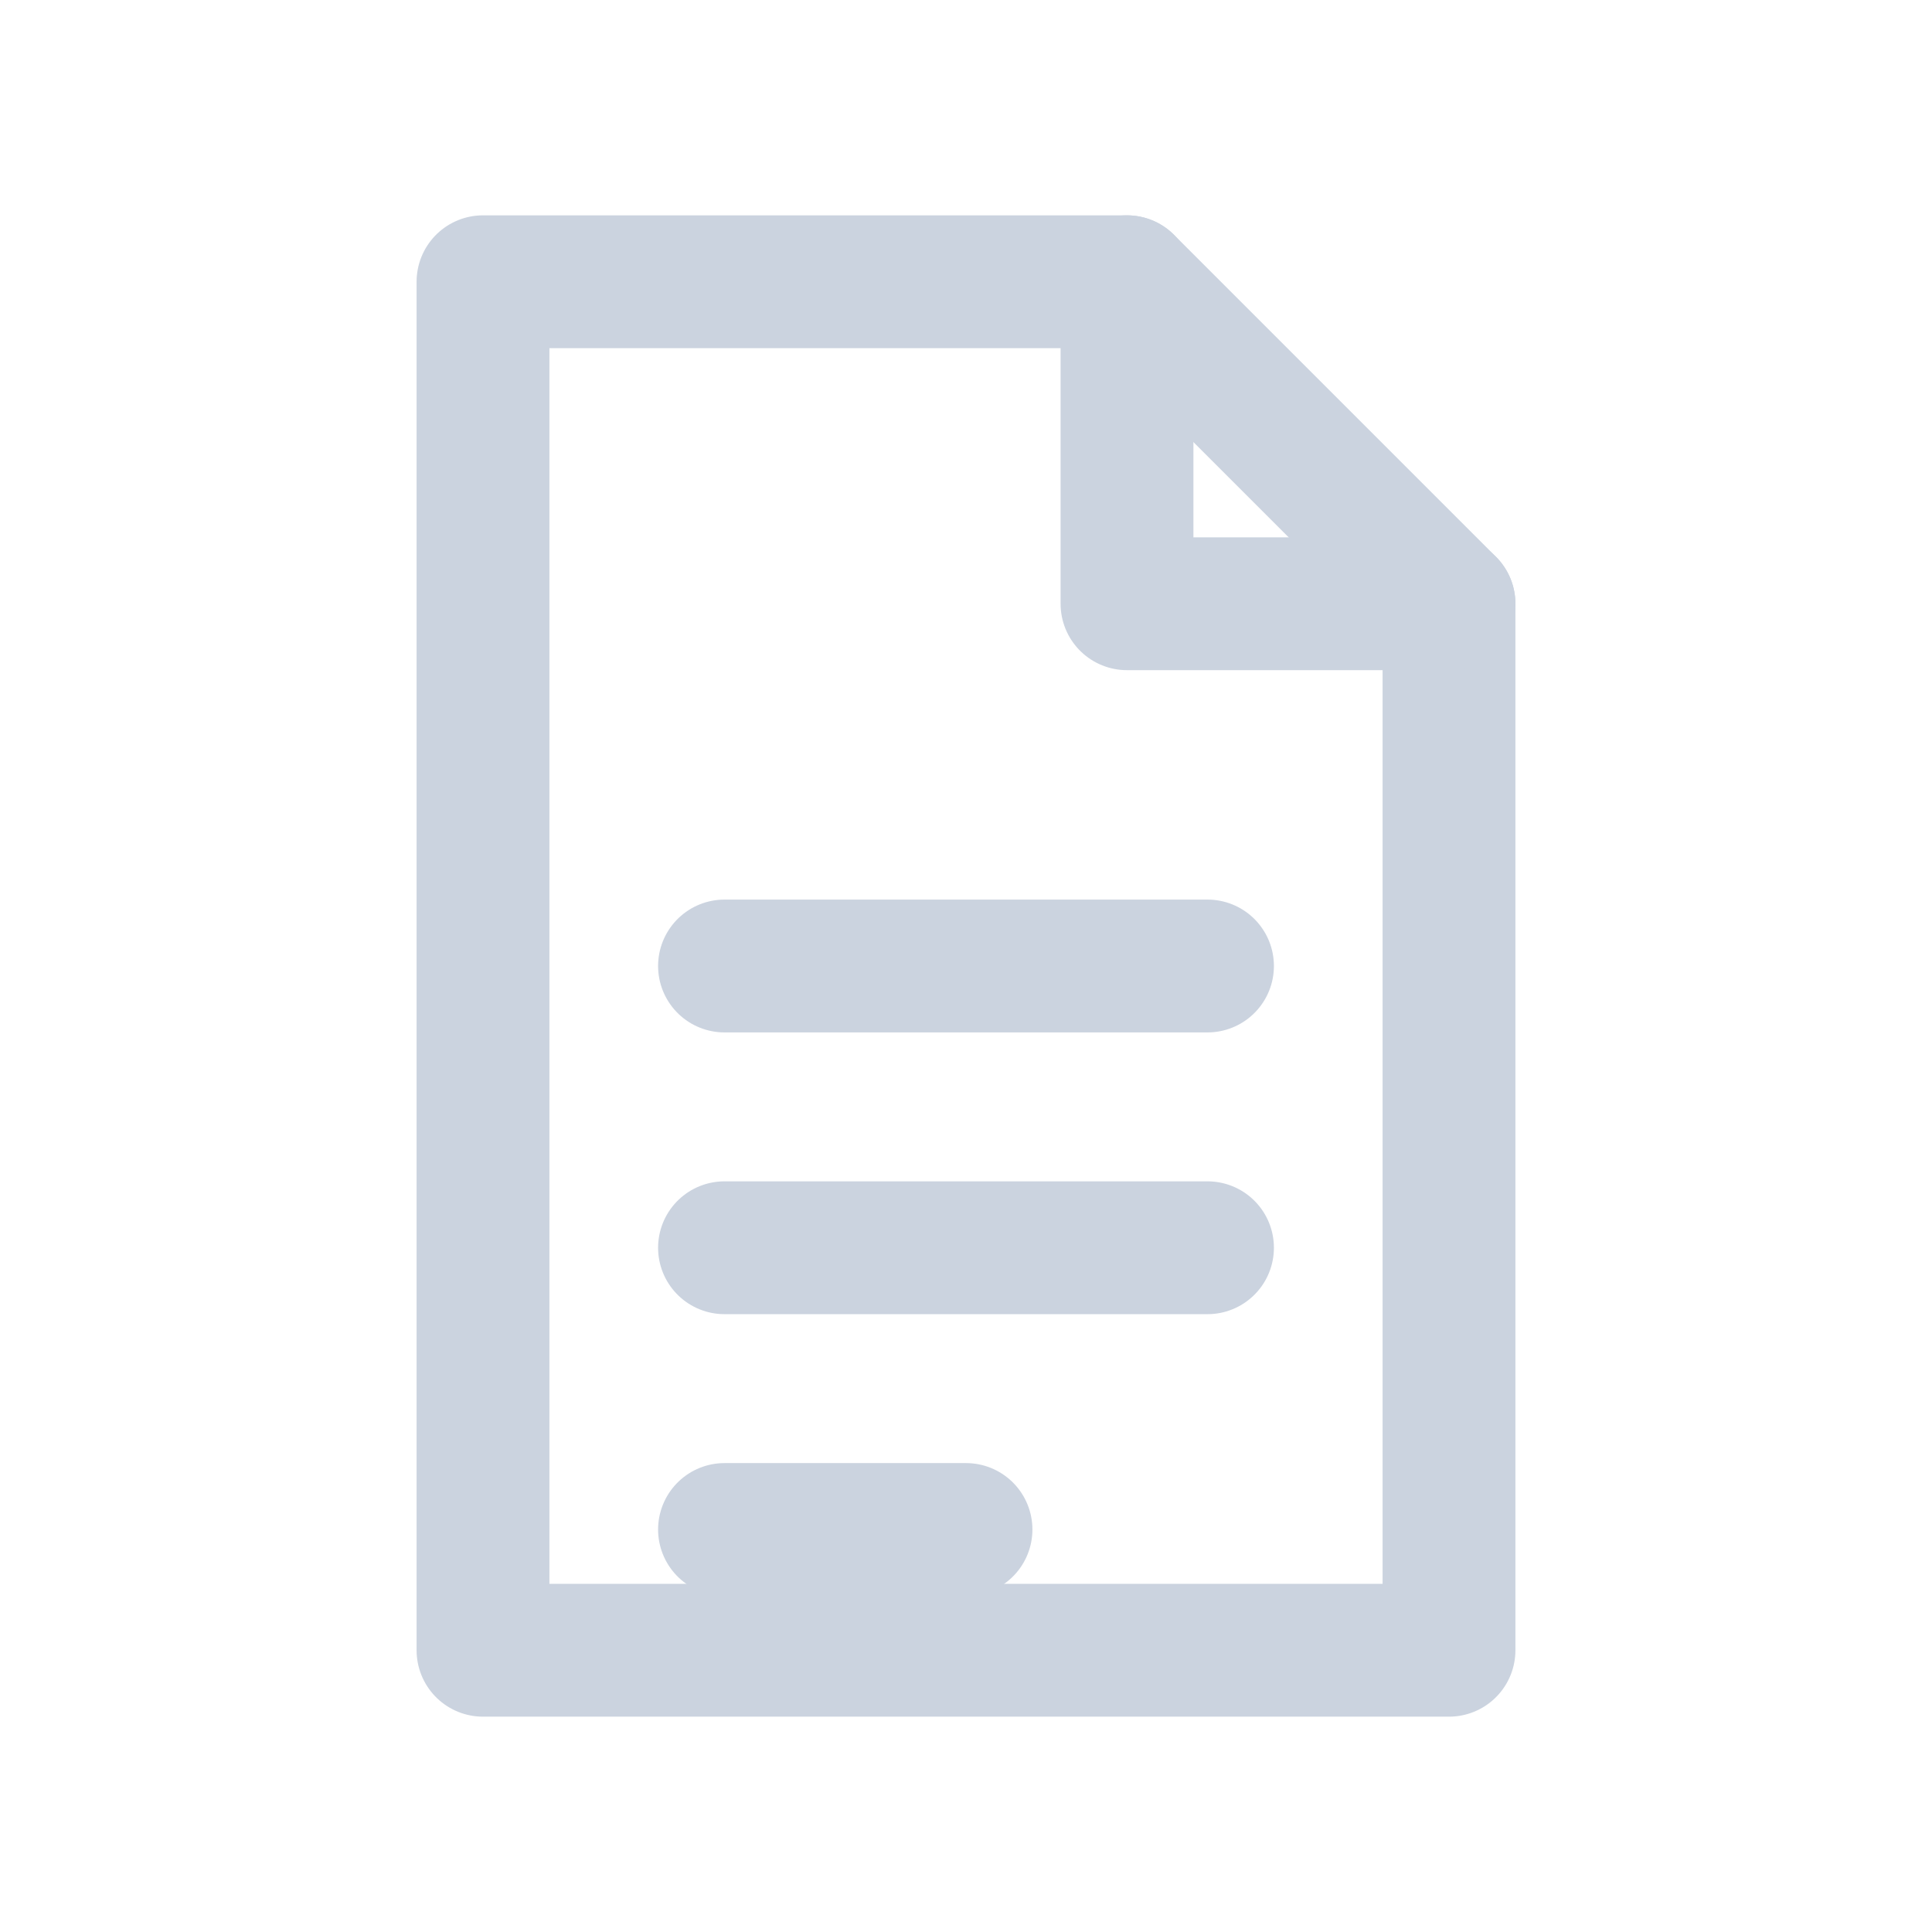
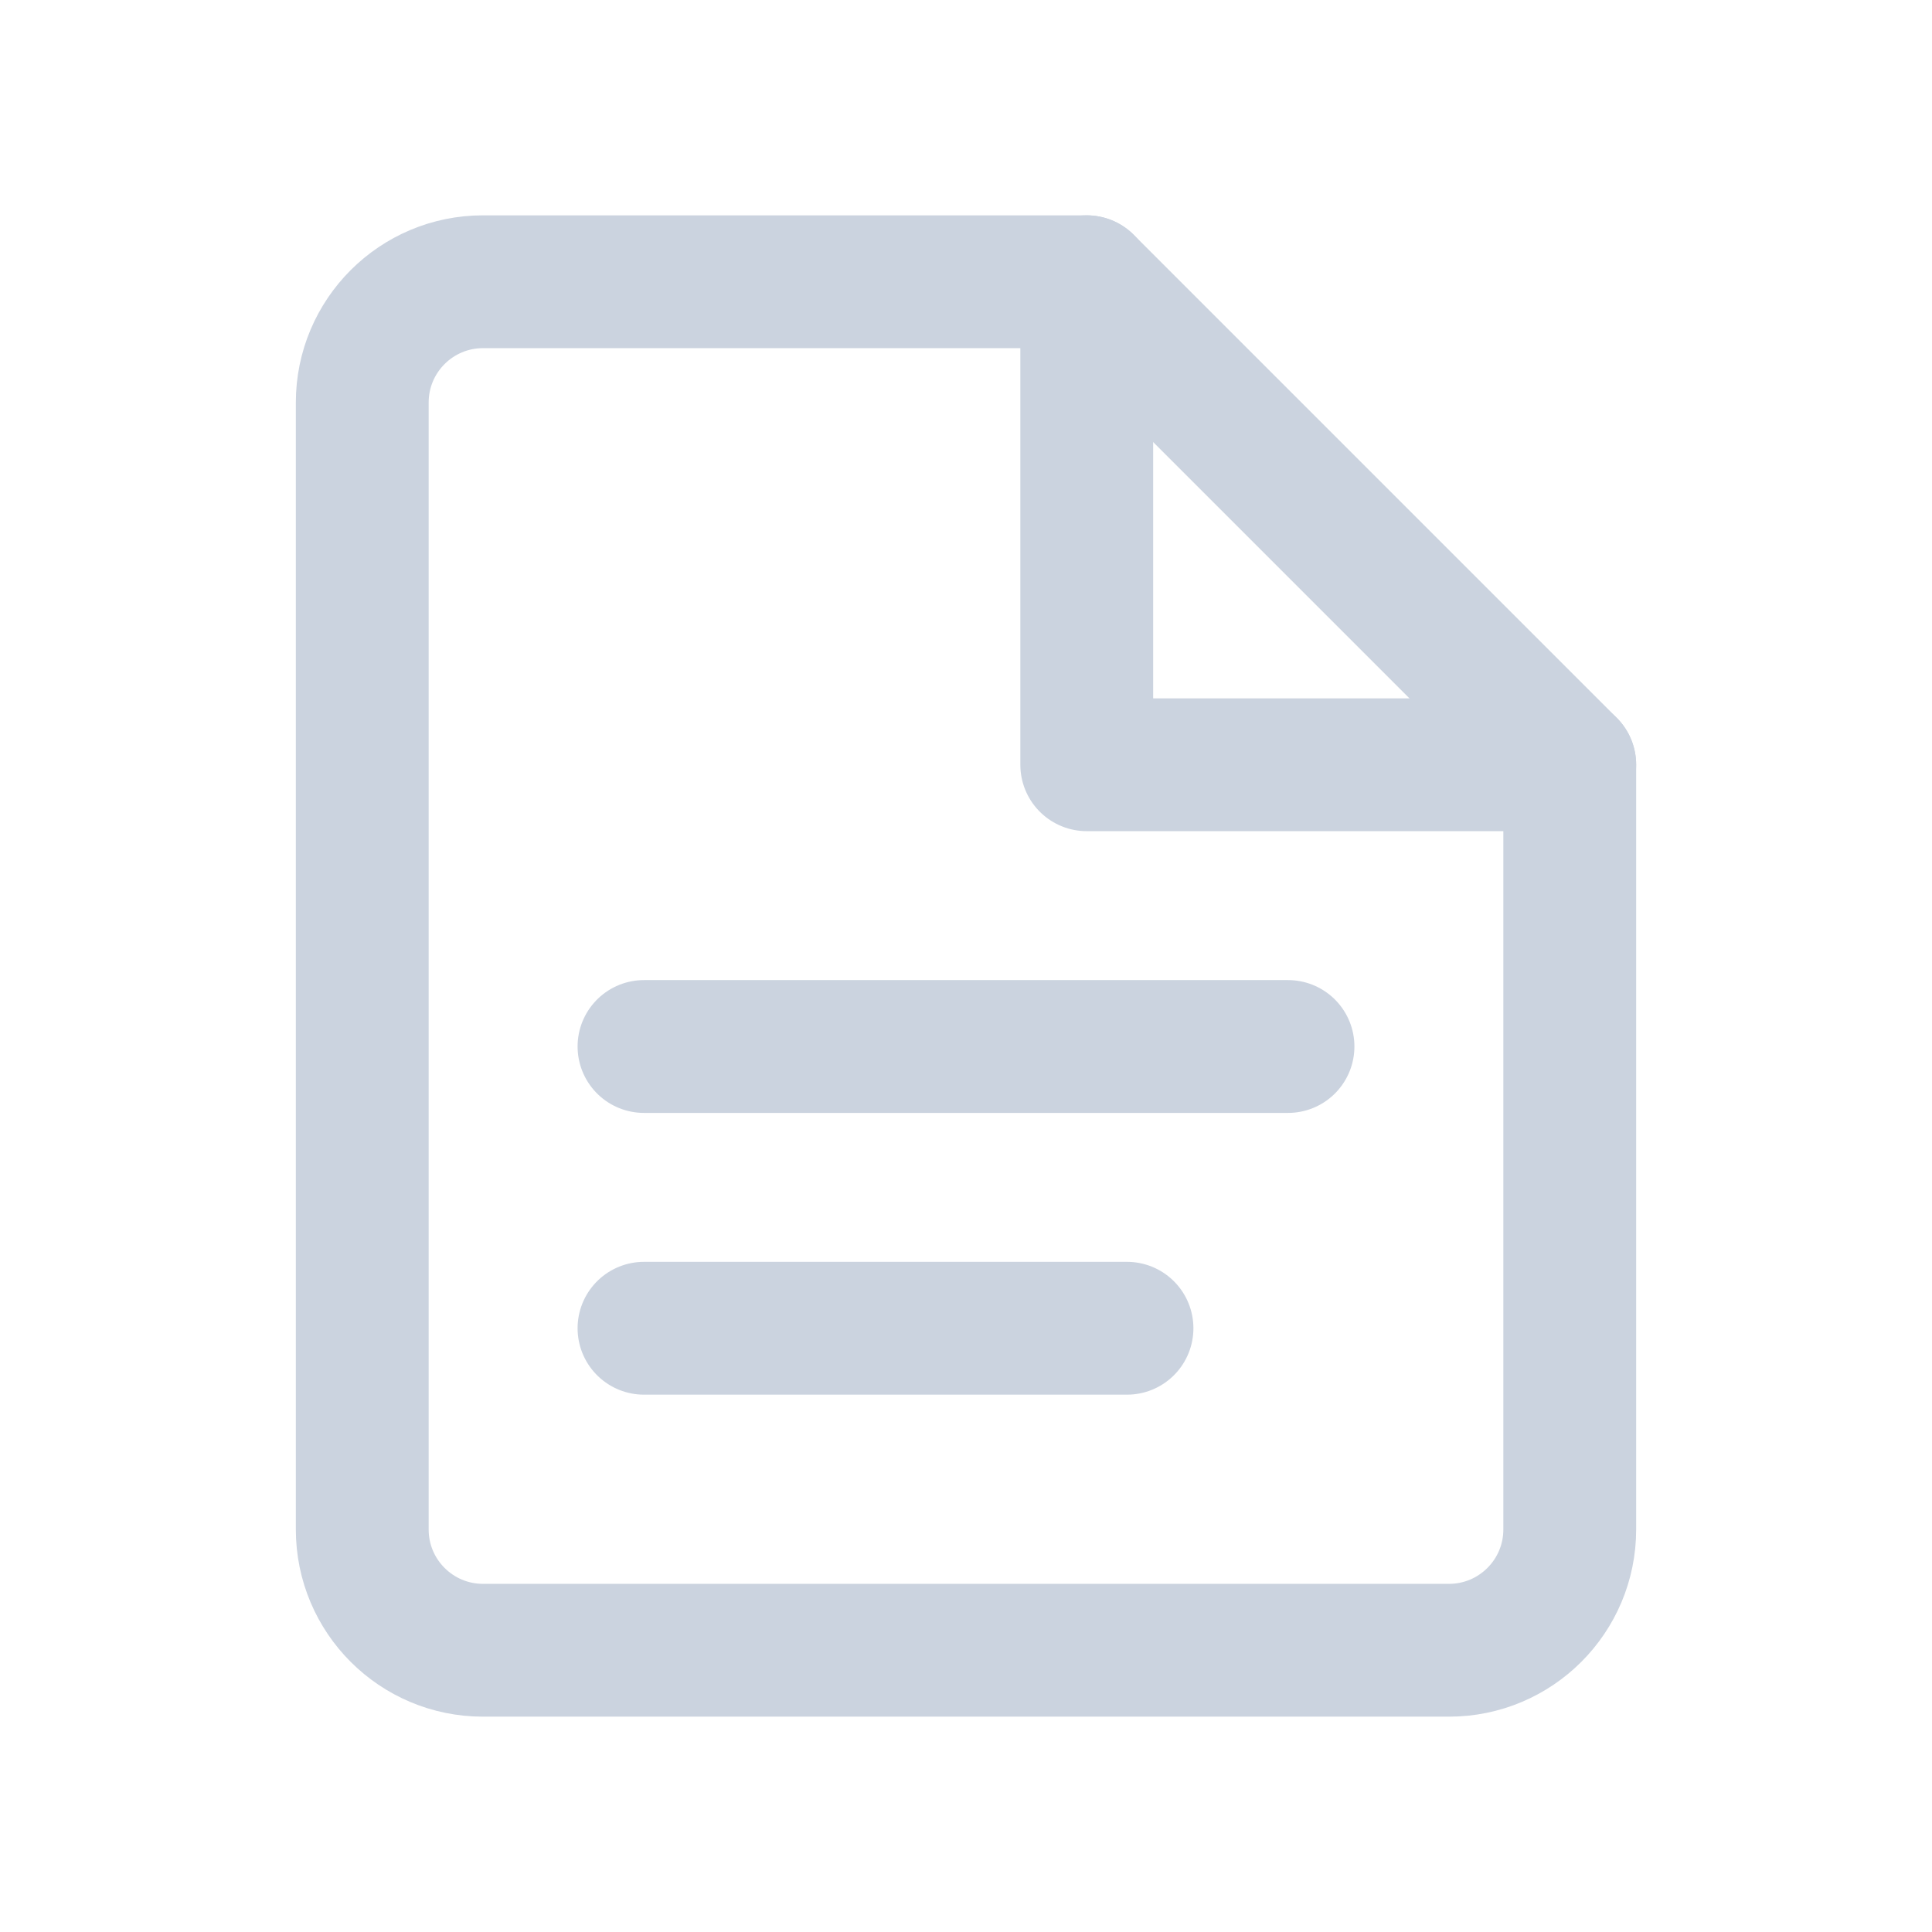
<svg xmlns="http://www.w3.org/2000/svg" viewBox="0 0 24 24" fill="none" stroke="#cbd3df" stroke-width="1.65" stroke-linecap="round" stroke-linejoin="round">
-   <path d="M6 3.5h8l4 4V20.5H6z" />
-   <path d="M14 3.5v4h4M9 12h6M9 15.5h6M9 19h3" />
+   <path d="M13.5 3.5H6A1.5 1.5 0 0 0 4.5 5v14A1.5 1.5 0 0 0 6 20.5h12a1.5 1.5 0 0 0 1.5-1.5V9.5l-6-6Z" />
+   <path d="M13.5 3.5v6h6M8 13h8m-8 3.5h6" />
</svg>
